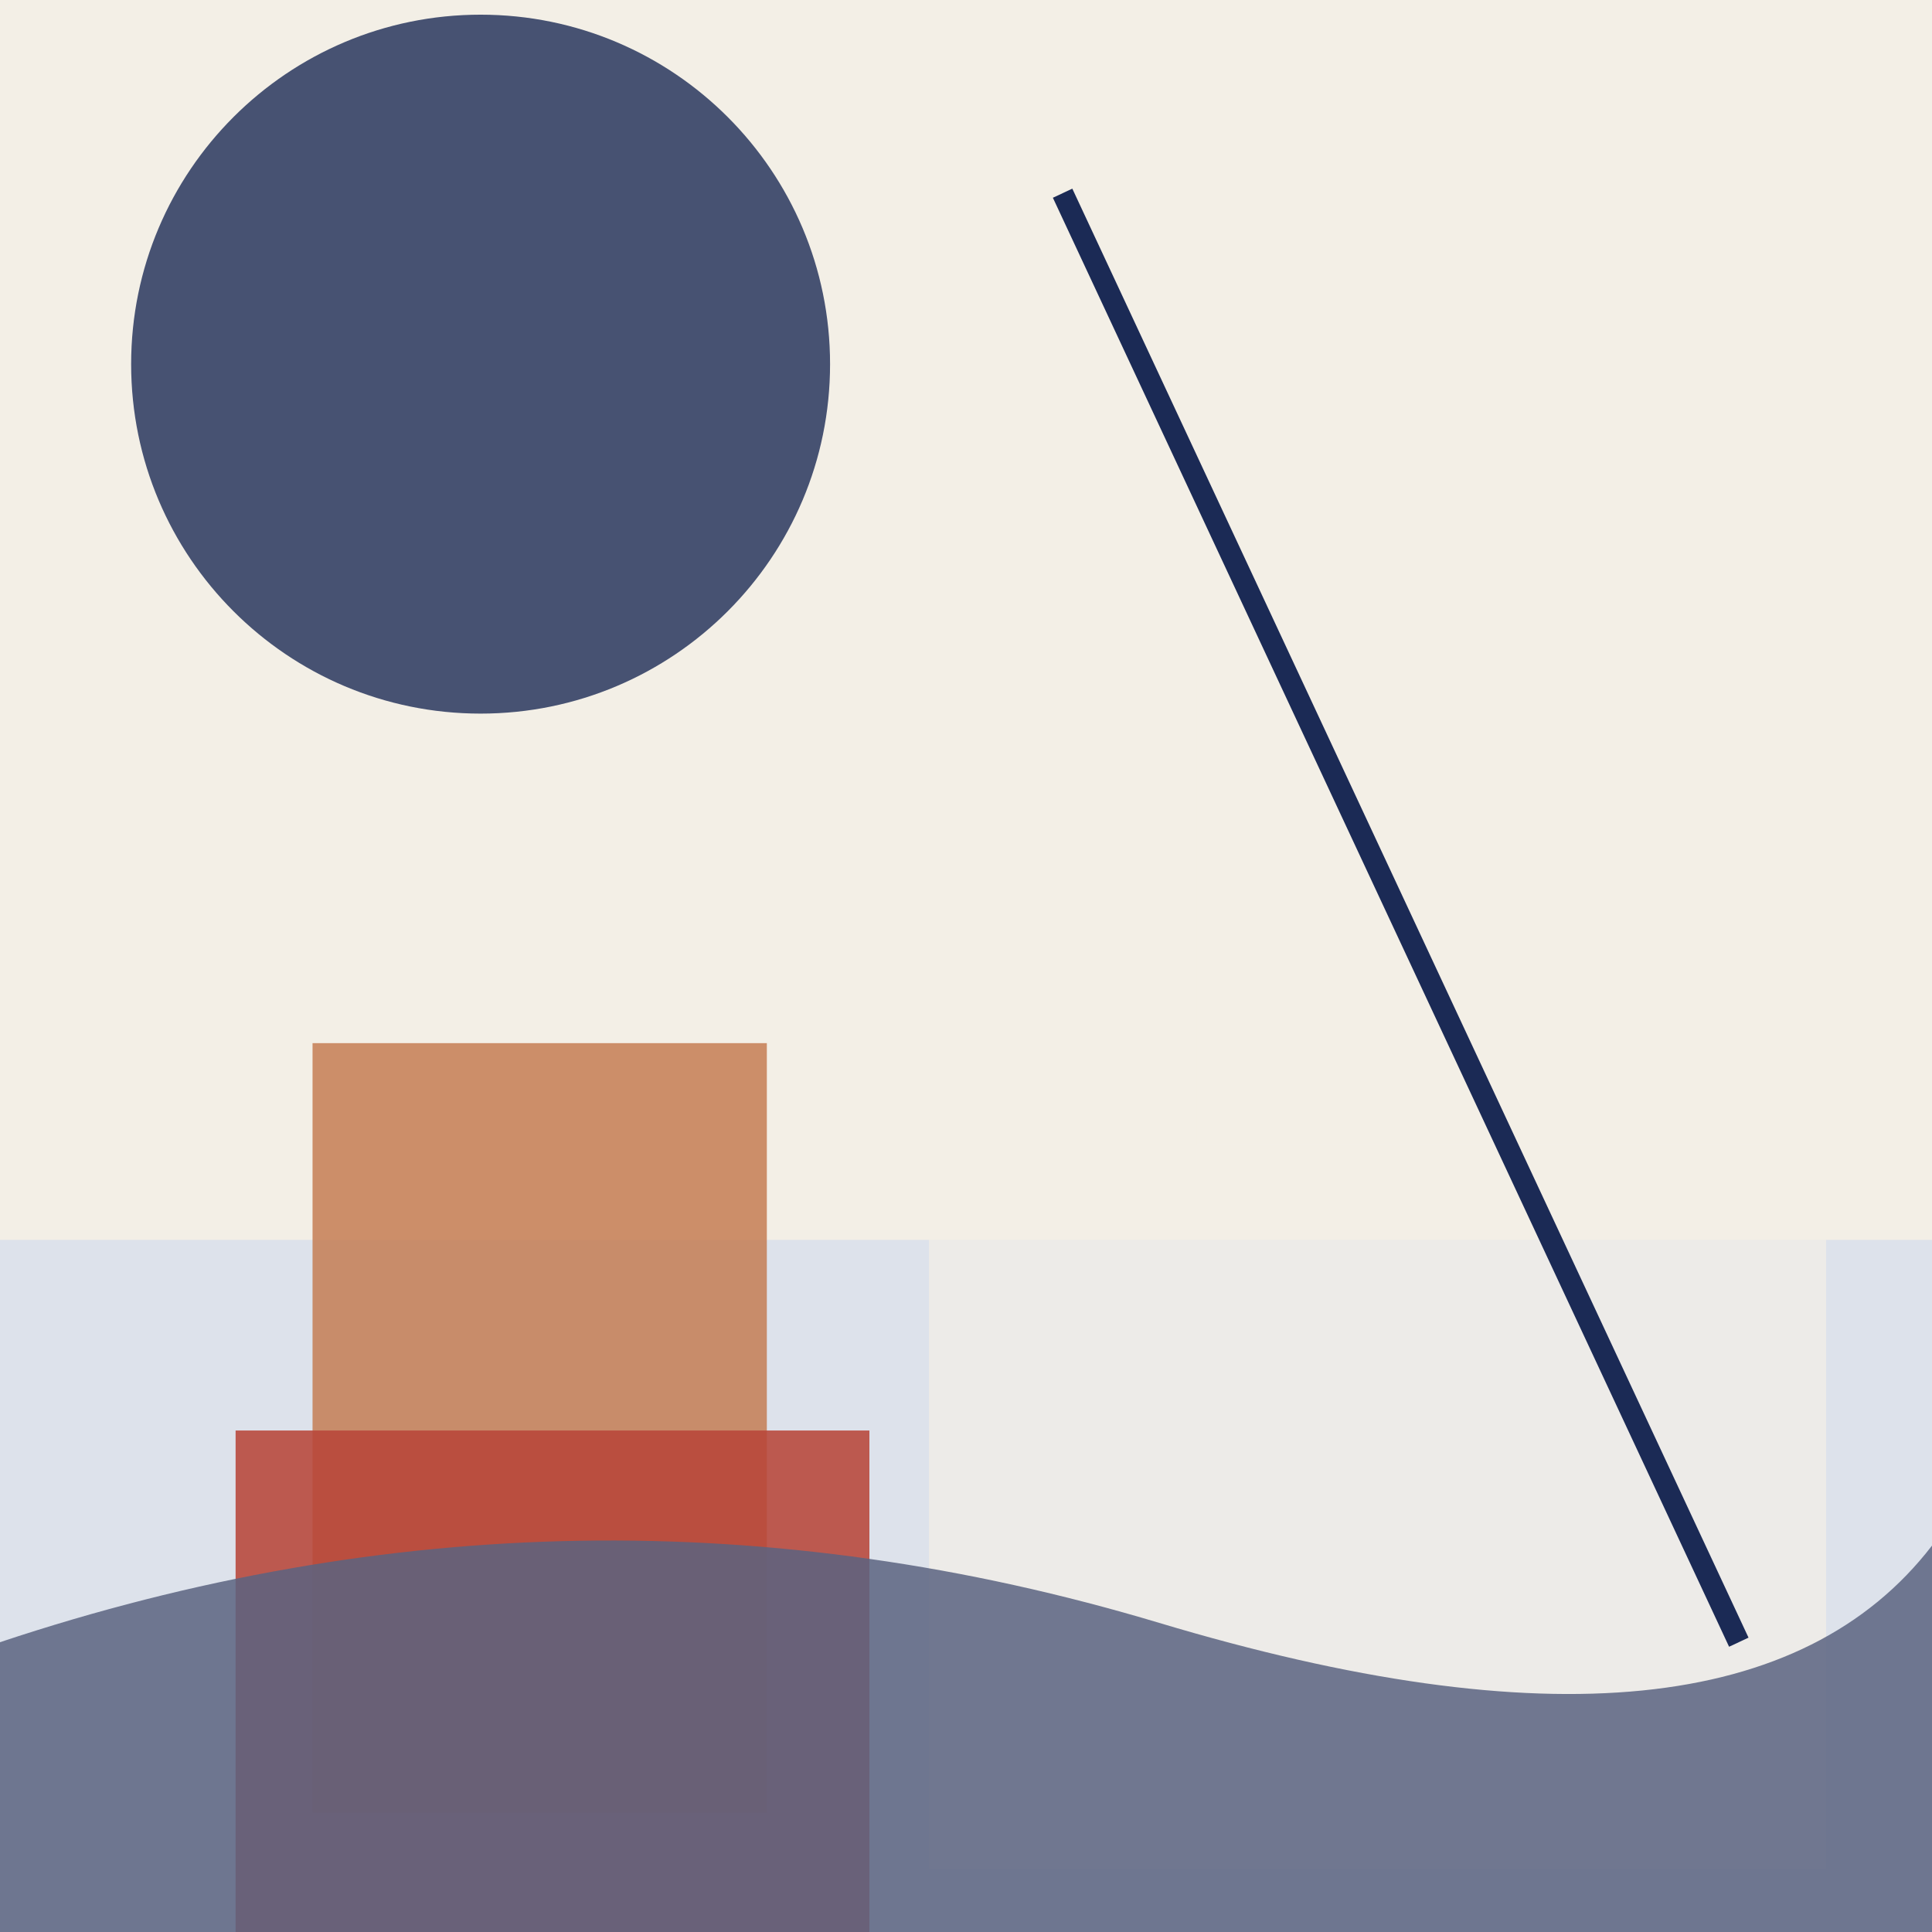
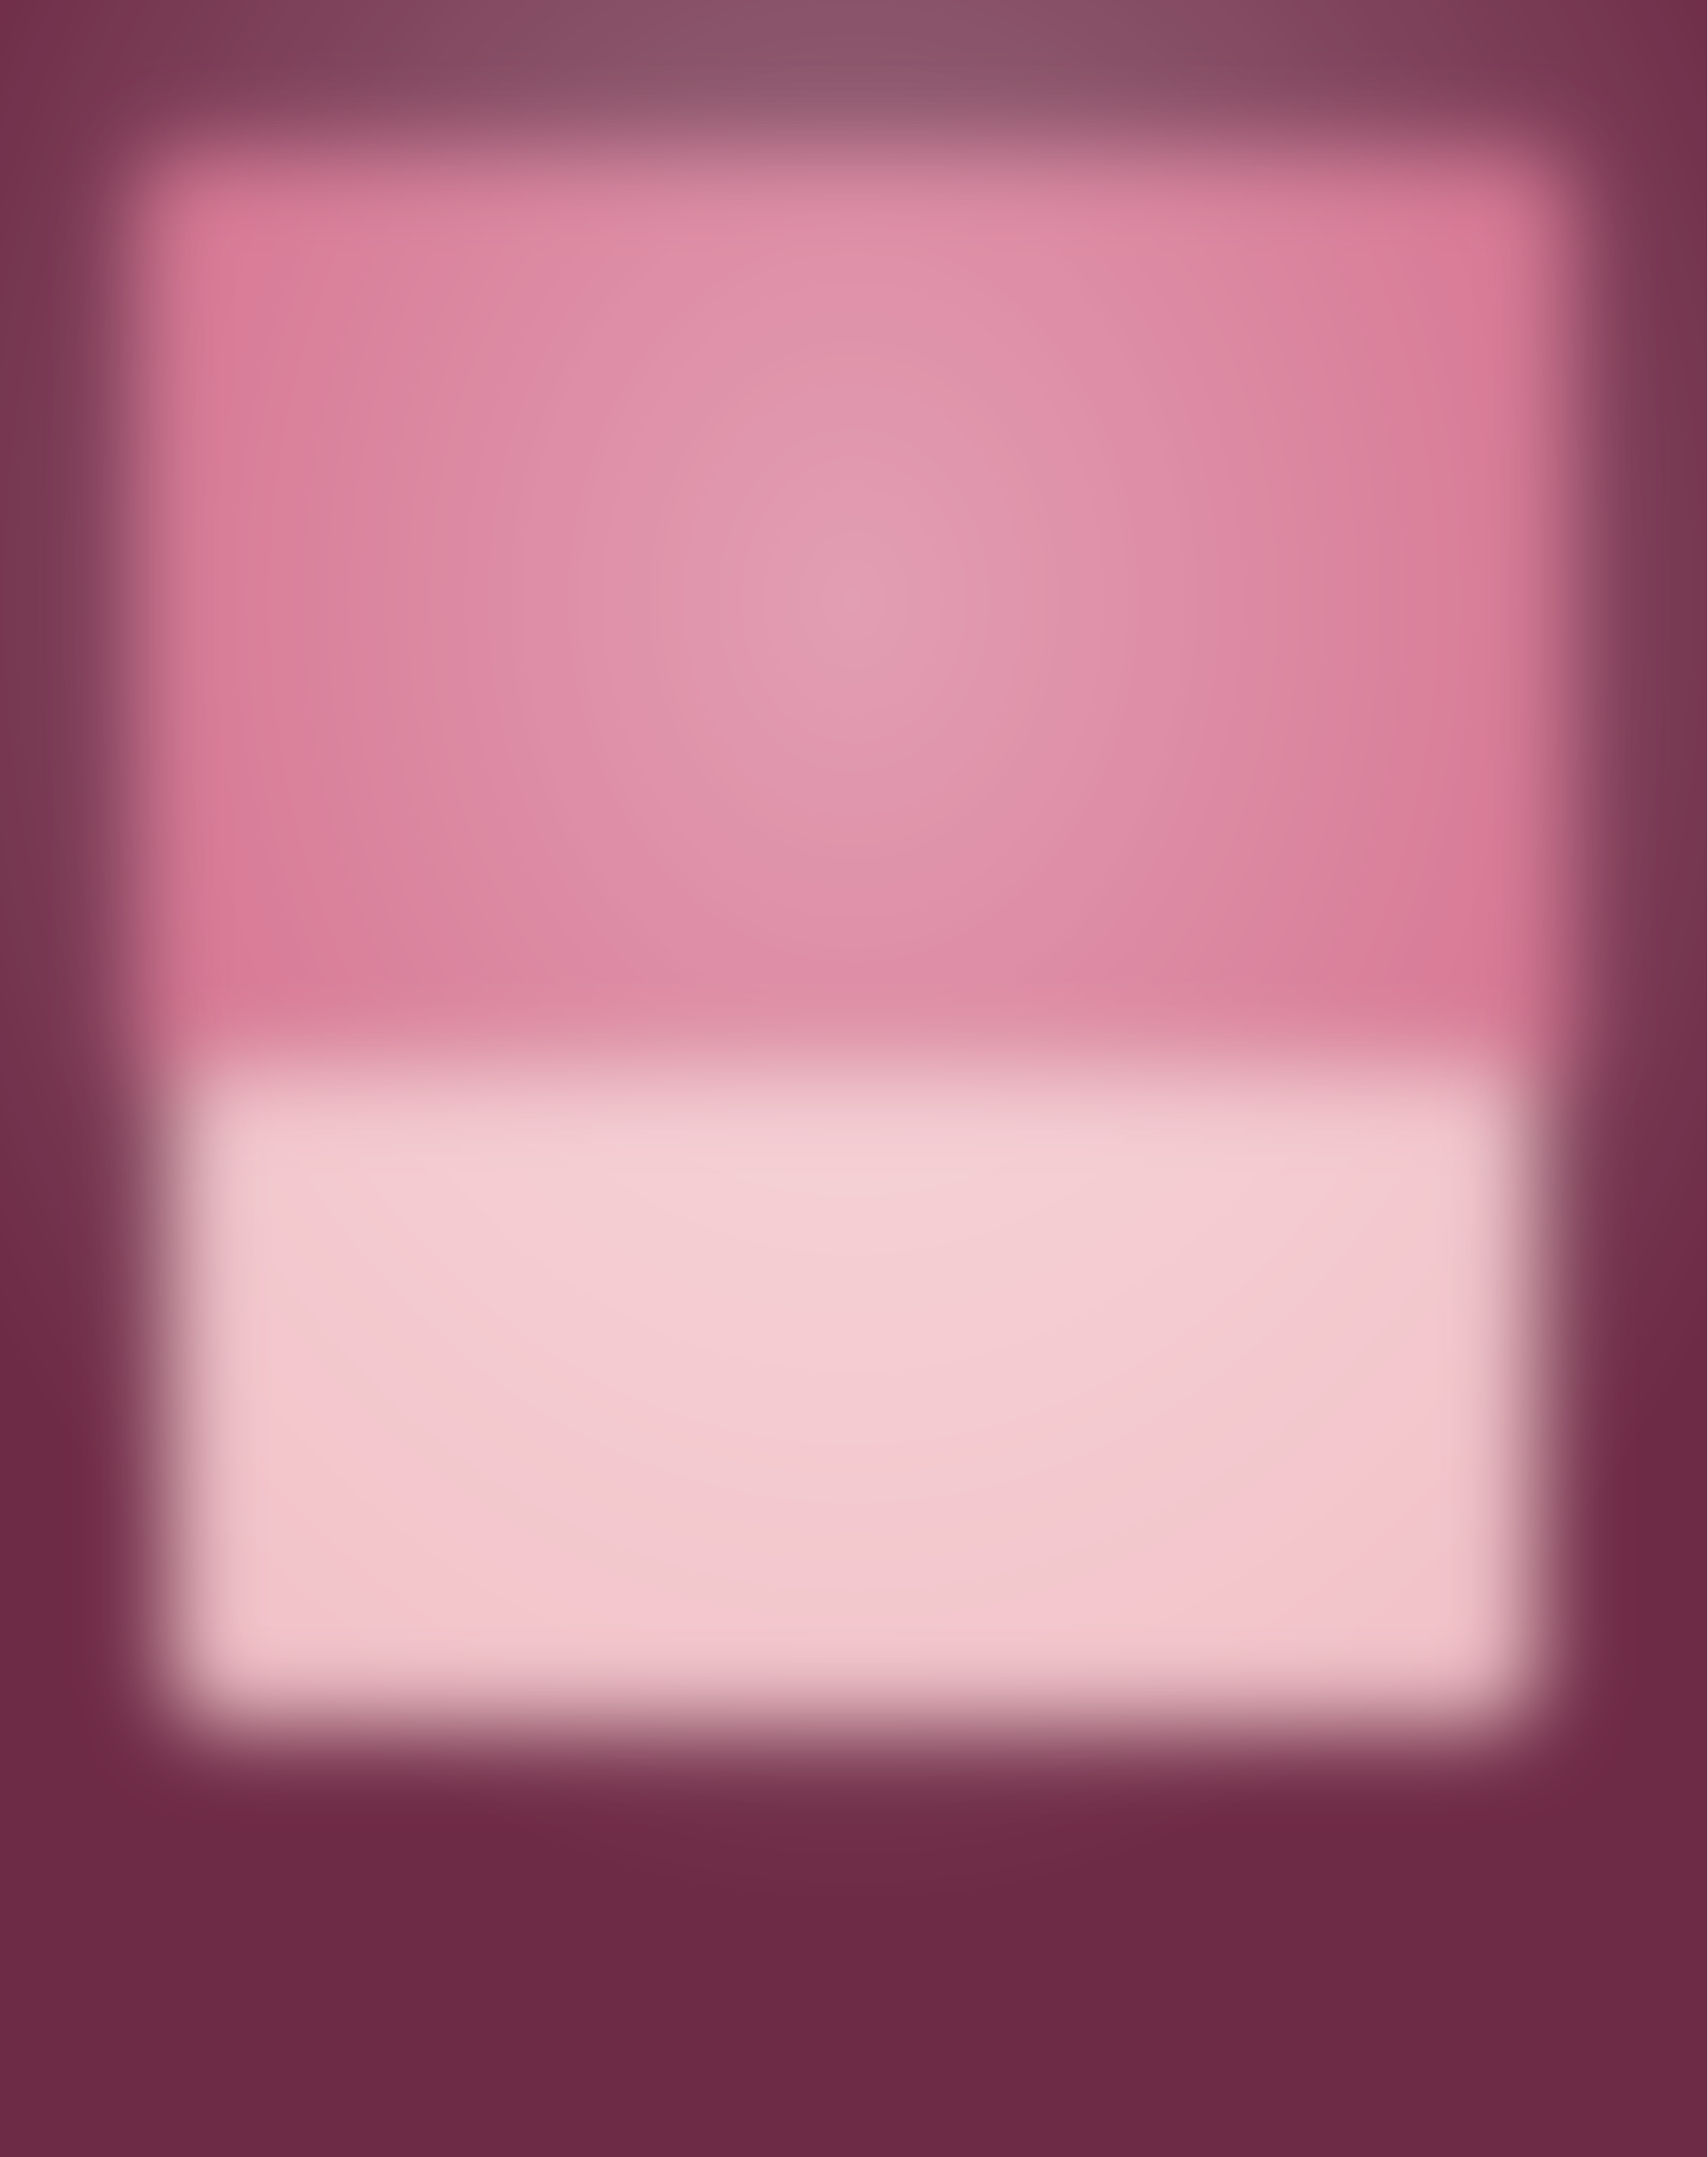
- <svg xmlns="http://www.w3.org/2000/svg" viewBox="0 0 800 800" width="800" height="800">
-   <rect width="800" height="800" fill="#f3efe6" />
-   <rect y="513.422" width="800" height="800" fill="#d7deec" opacity="0.8" />
-   <rect x="384.667" y="463.384" width="371.496" height="310.556" fill="#f3efe6" opacity="0.724" />
-   <circle cx="199.007" cy="150.784" r="144.706" fill="#1b2a55" opacity="0.798" />
-   <rect x="129.419" y="431.944" width="188.113" height="318.654" fill="#c47a4e" opacity="0.827" />
-   <rect x="495.58" y="254.005" width="236.602" height="220.071" fill="#f3efe6" opacity="0.942" />
-   <rect x="97.557" y="592.344" width="262.443" height="238.856" fill="#b8463a" opacity="0.881" />
-   <line x1="440" y1="80" x2="720" y2="680" stroke="#1b2a55" stroke-width="8.889" />
-   <path d="M0 680 Q 240 600 480 672 T 800 640 V 800 H 0 Z" fill="#5a6380" opacity="0.85" />
+ <svg xmlns="http://www.w3.org/2000/svg" viewBox="0 0 760 960" width="760" height="960">
+   <defs>
+     <filter id="b8" x="-20%" y="-20%" width="140%" height="140%">
+       <feGaussianBlur stdDeviation="19" />
+     </filter>
+     <radialGradient id="g8" cx="50%" cy="28%" r="60%">
+       <stop offset="0" stop-color="#fff" stop-opacity="0.35" />
+       <stop offset="1" stop-color="#fff" stop-opacity="0" />
+     </radialGradient>
+   </defs>
+   <rect width="760" height="960" fill="#6e2b46" />
+   <g filter="url(#b8)">
+     <rect x="60.8" y="67.2" width="638.4" height="422.4" rx="22.8" fill="#d36a8a" />
+     <rect x="76" y="480" width="608" height="288" rx="22.8" fill="#f2c3c9" />
+   </g>
+   <rect width="760" height="960" fill="url(#g8)" />
</svg>
